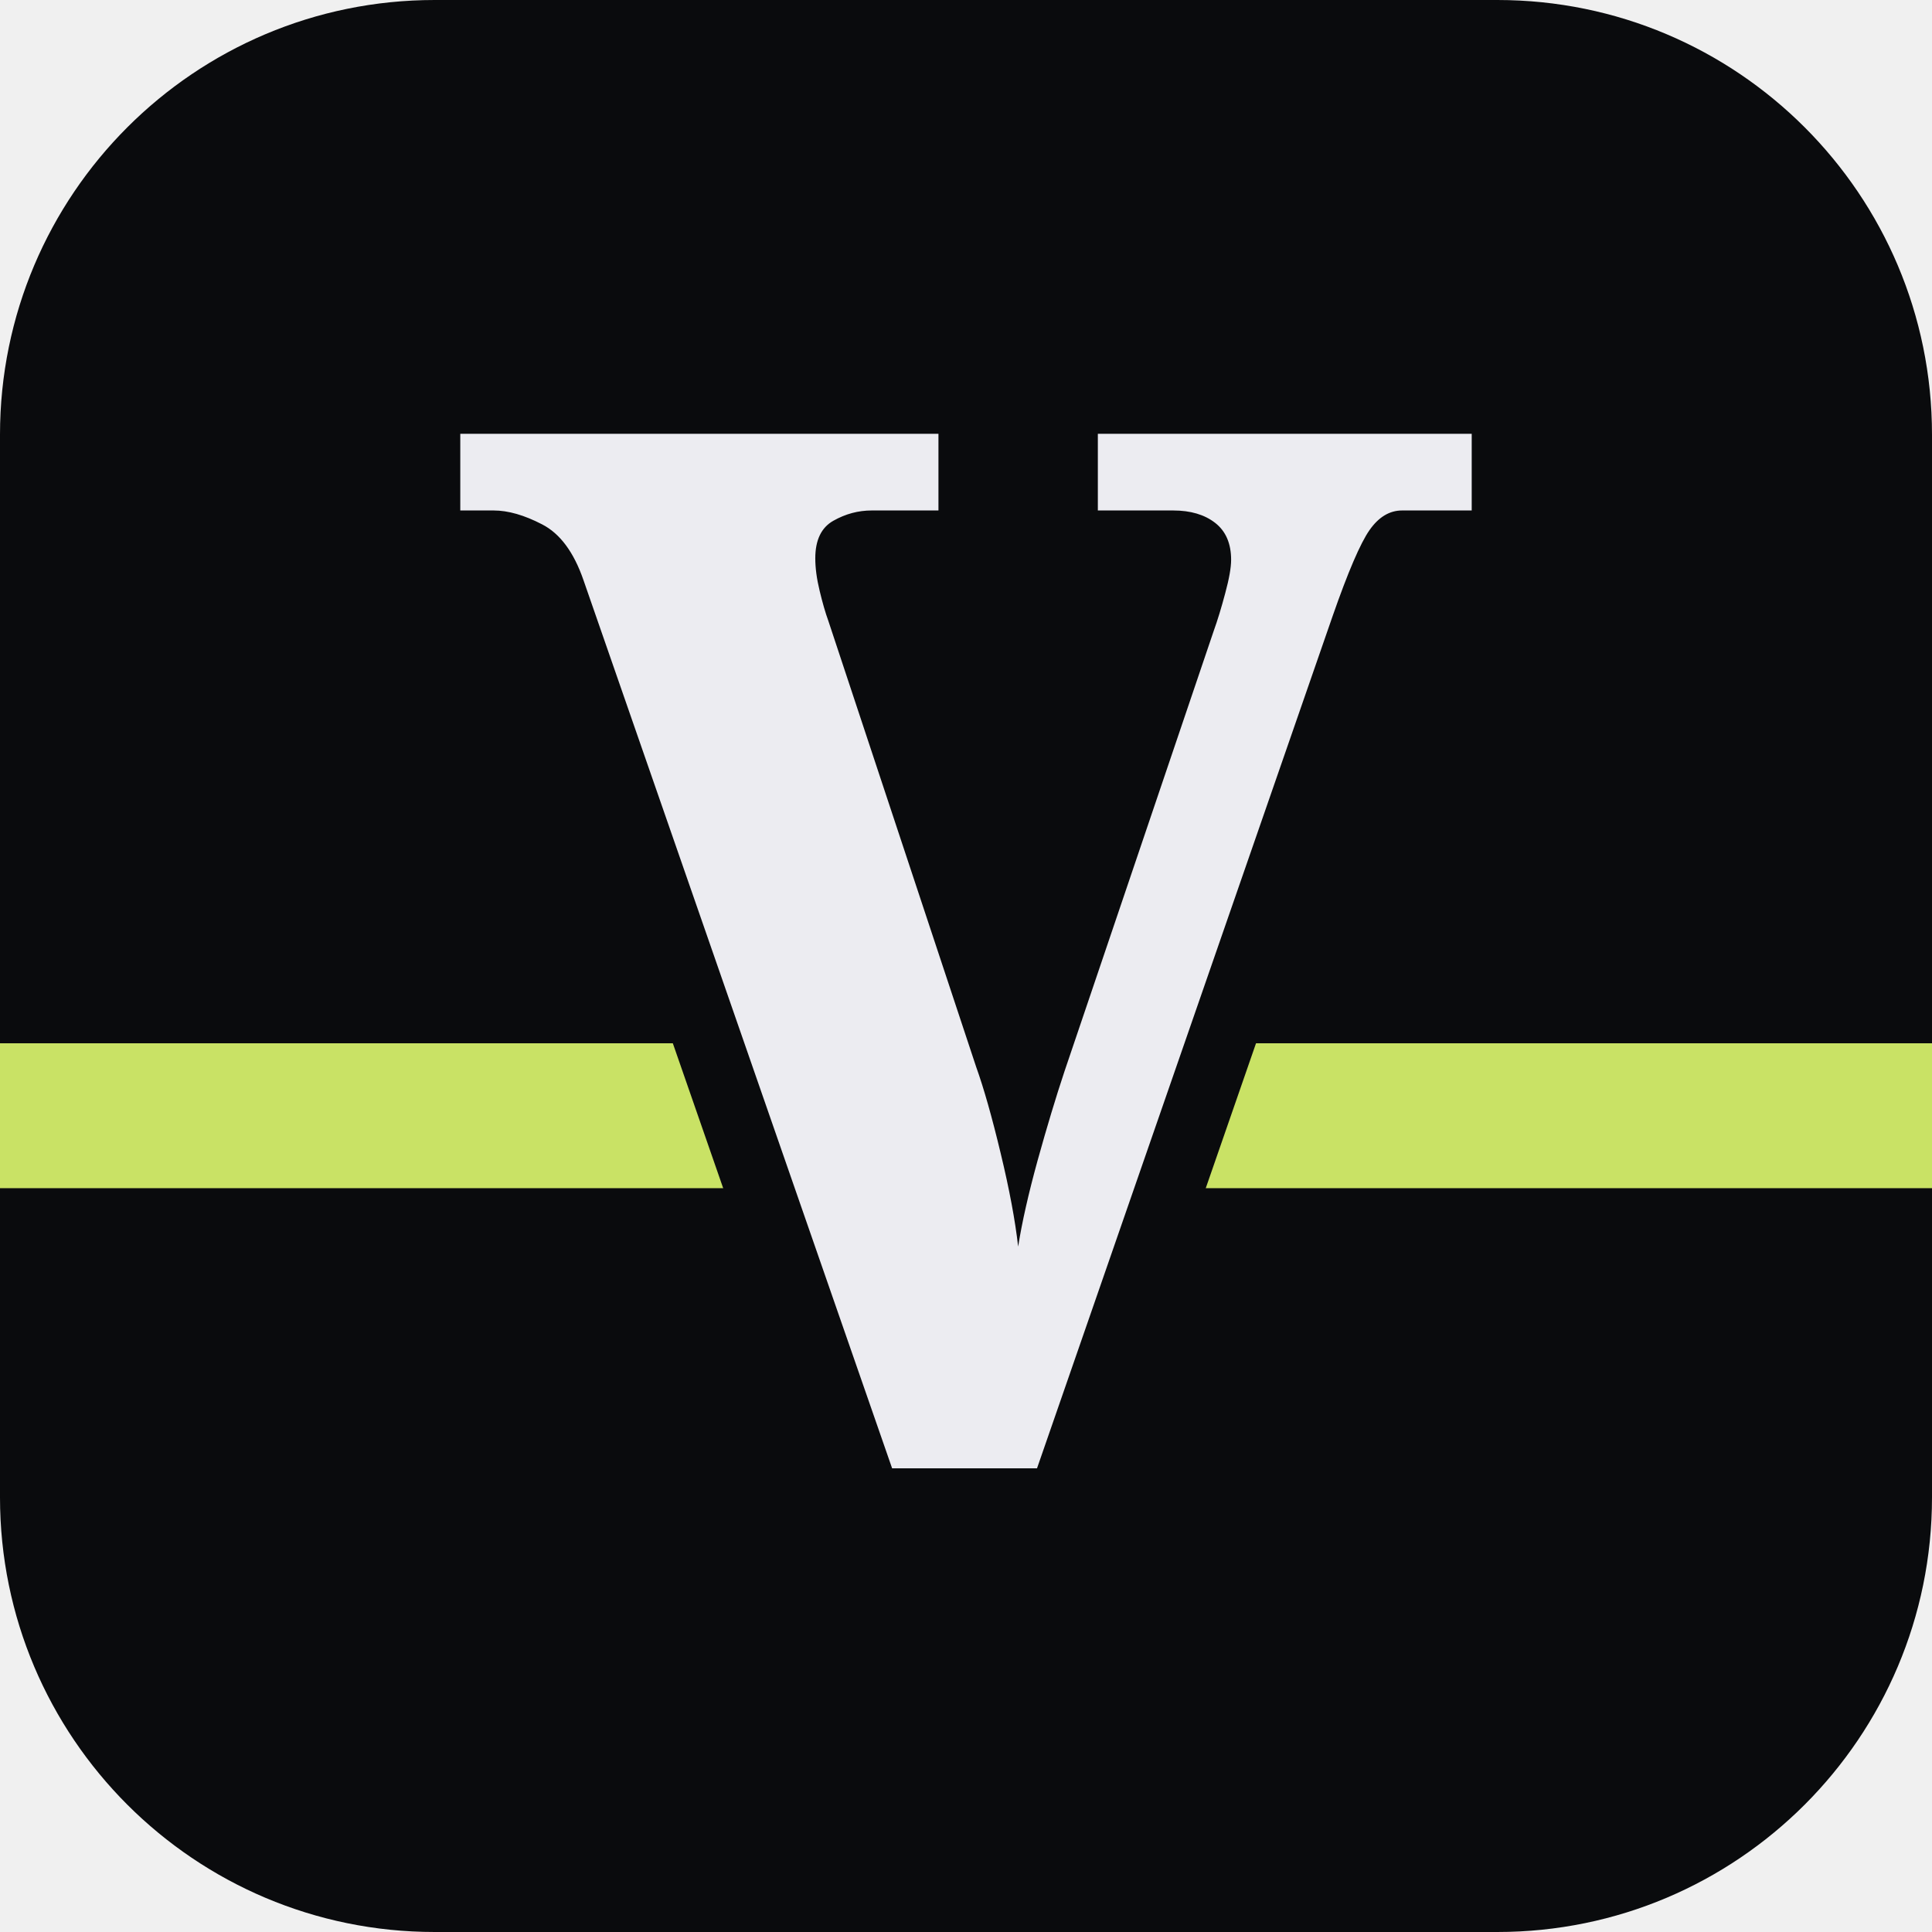
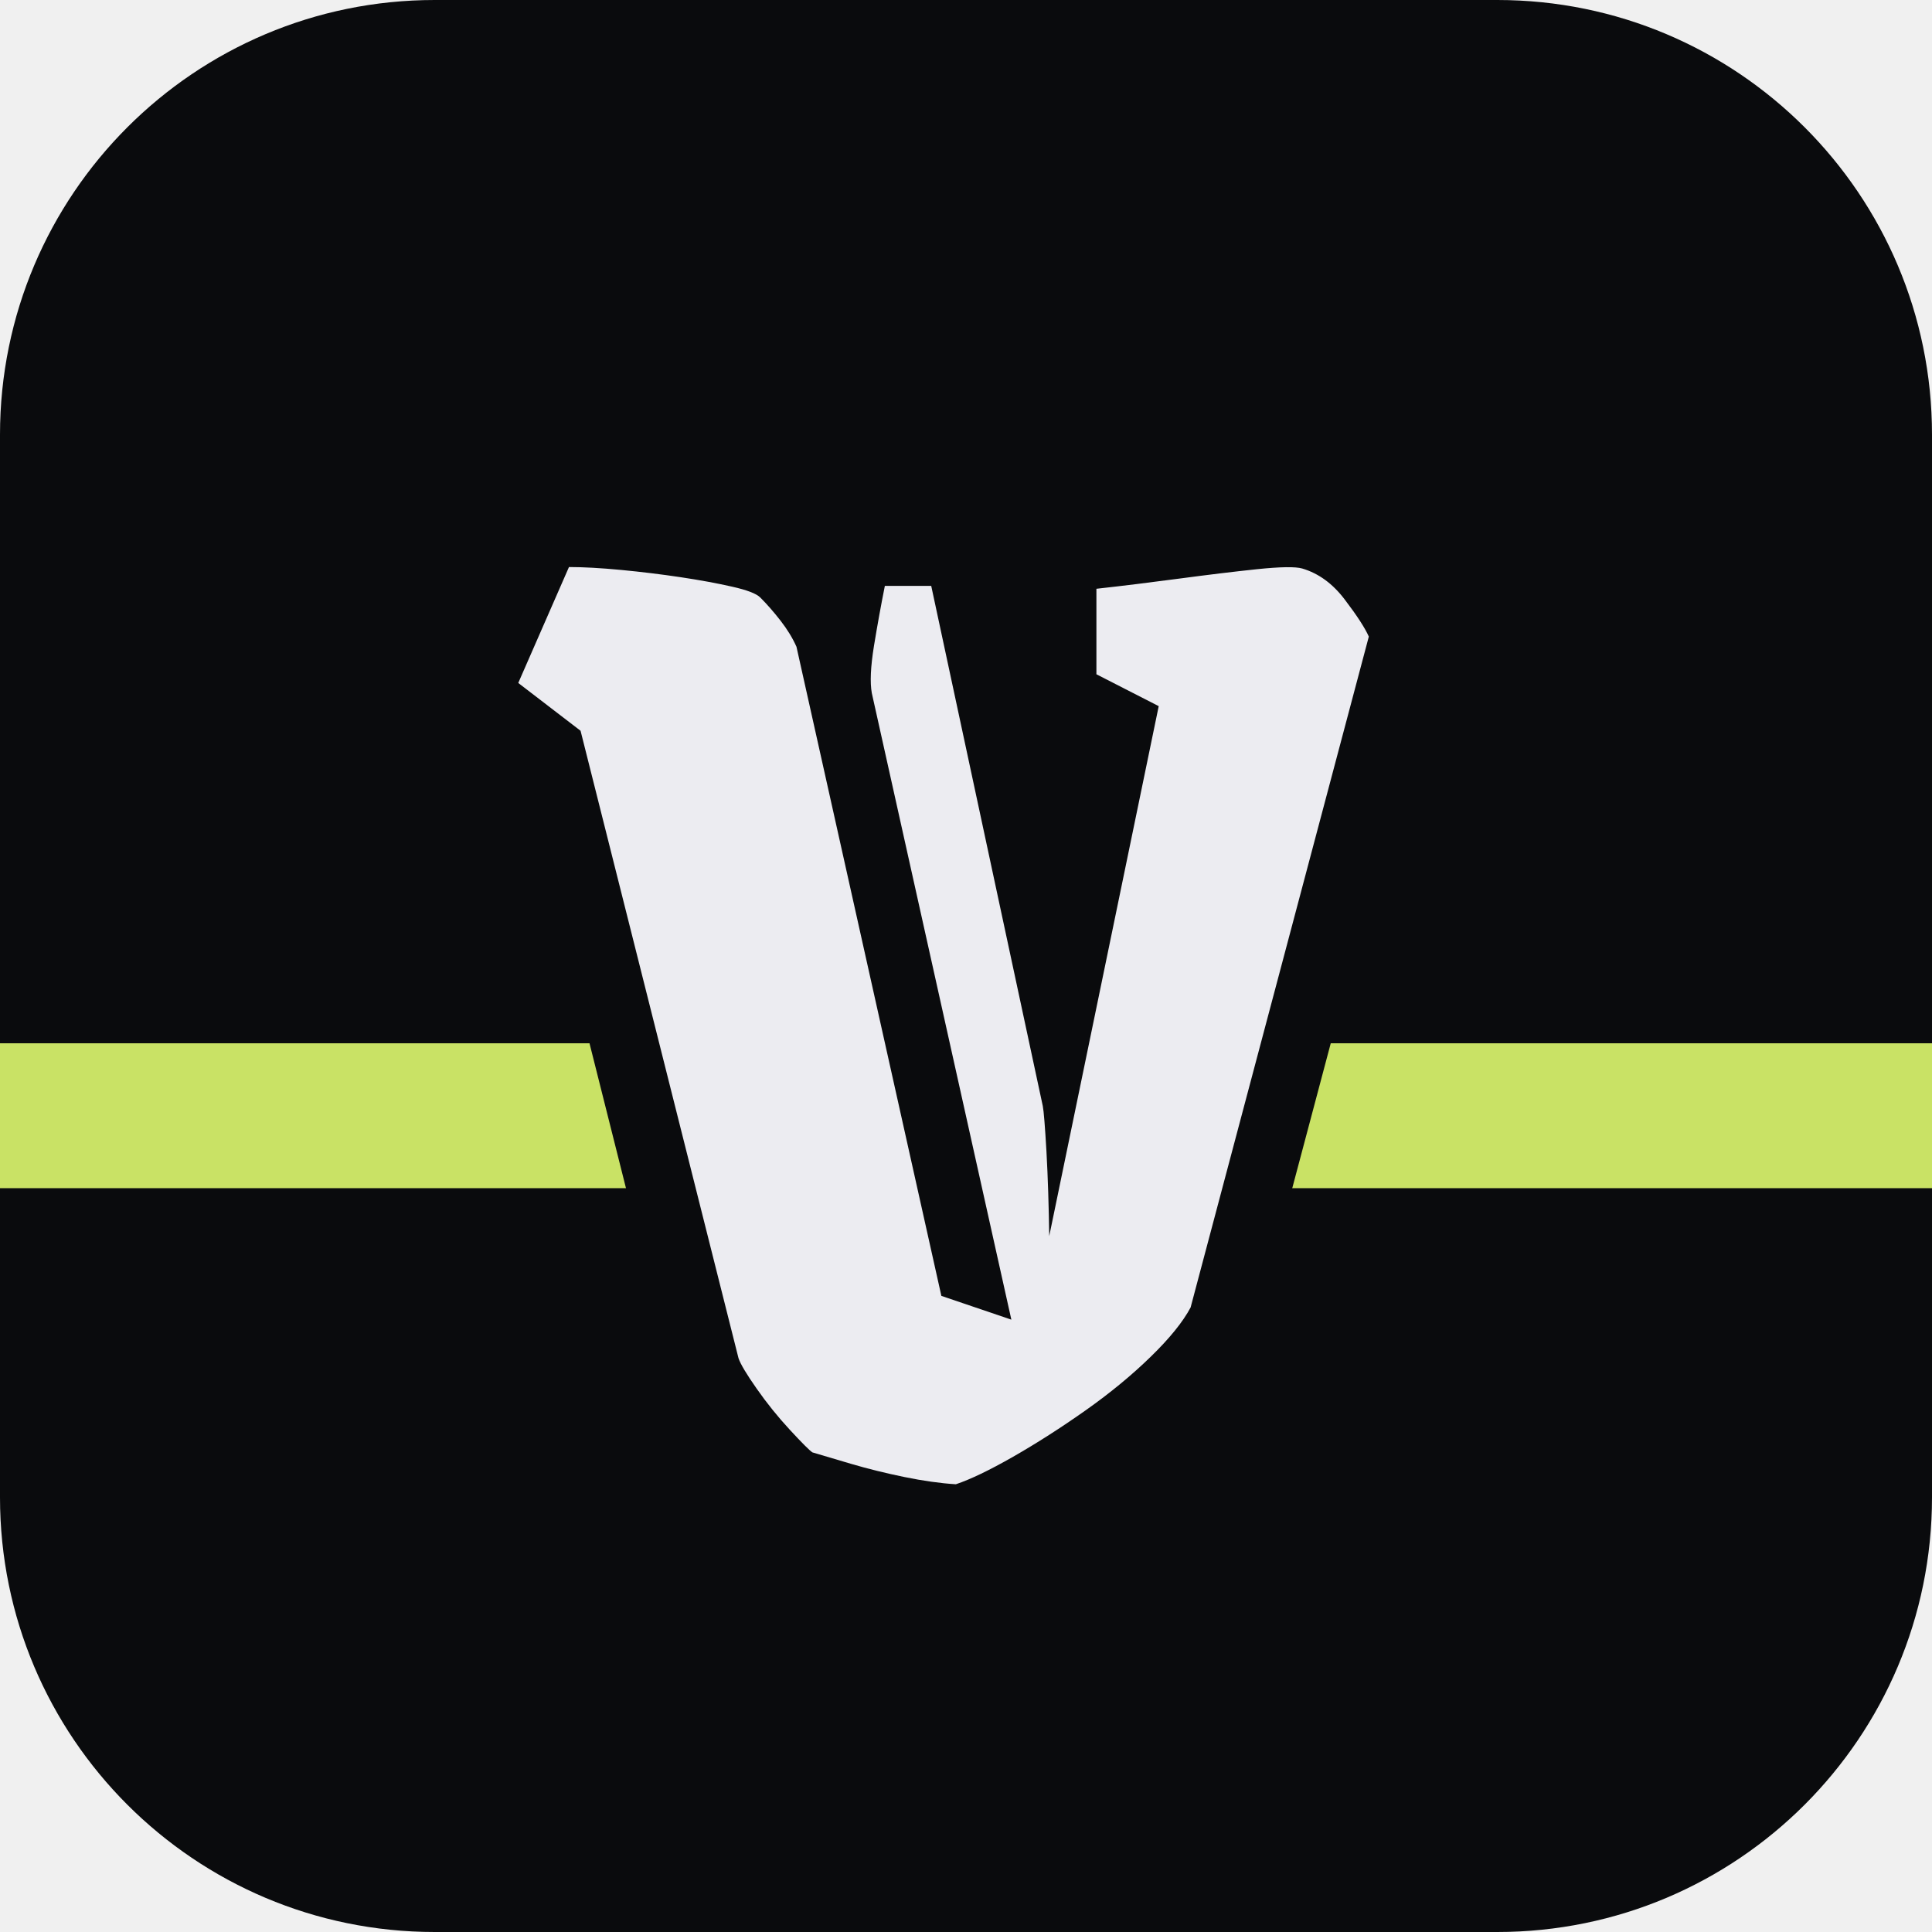
<svg xmlns="http://www.w3.org/2000/svg" viewBox="0 0 200 200" role="img" aria-label="Villain Studios">
  <defs>
+     <path id="v" d="M119.95 73.10L113.50 69.80L113.50 60.95Q117.55 60.50 122.05 59.90Q126.55 59.30 130.15 58.92Q133.75 58.55 134.80 58.85Q137.35 59.60 139.22 62.08Q141.10 64.55 141.70 65.90L123.25 135.35Q122.05 137.60 119.12 140.45Q116.20 143.30 112.38 146Q108.55 148.70 104.88 150.80Q101.20 152.90 98.95 153.65L105.85 141.35ZM84.10 150.35Q83.65 150.05 81.78 148.03Q79.90 146 78.33 143.75Q76.75 141.50 76.45 140.60L60.10 75.65L53.65 70.70L58.90 58.70Q61.15 58.70 64.30 59Q67.45 59.30 70.45 59.75Q73.45 60.20 75.78 60.73Q78.10 61.25 78.70 61.85Q79.75 62.90 80.80 64.25Q81.85 65.60 82.45 66.95L97.45 134.15L113.80 139.70L98.95 153.65Q96.55 153.50 93.62 152.90Q90.70 152.30 88.15 151.55Q85.60 150.80 84.10 150.35ZM91.60 60.65L96.40 60.65L107.95 114.50Q108.10 115.25 108.33 119.22Q108.55 123.20 108.62 128.22Q108.70 133.25 108.55 137.30L105.25 139.10L90.25 71.75Q89.95 70.10 90.47 66.88Q91 63.65 91.60 60.65Z" />
    <mask id="cut">
      <rect width="200" height="200" fill="#fff" />
-       <text x="100" y="152" text-anchor="middle" font-family="Grenze Gotisch, serif" font-weight="800" font-size="150" fill="#000" stroke="#000" stroke-width="14" stroke-linejoin="round">V</text>
+       <use href="#v" fill="#000" stroke="#000" stroke-width="14" stroke-linejoin="round" />
    </mask>
  </defs>
  <rect width="200" height="200" rx="45" fill="#0A0B0D" />
  <rect y="108" width="200" height="15" fill="#C9E265" mask="url(#cut)" />
-   <text x="100" y="152" text-anchor="middle" font-family="Grenze Gotisch, serif" font-weight="800" font-size="150" fill="#ECECF1">V</text>
+   <use href="#v" fill="#ECECF1" />
</svg>
